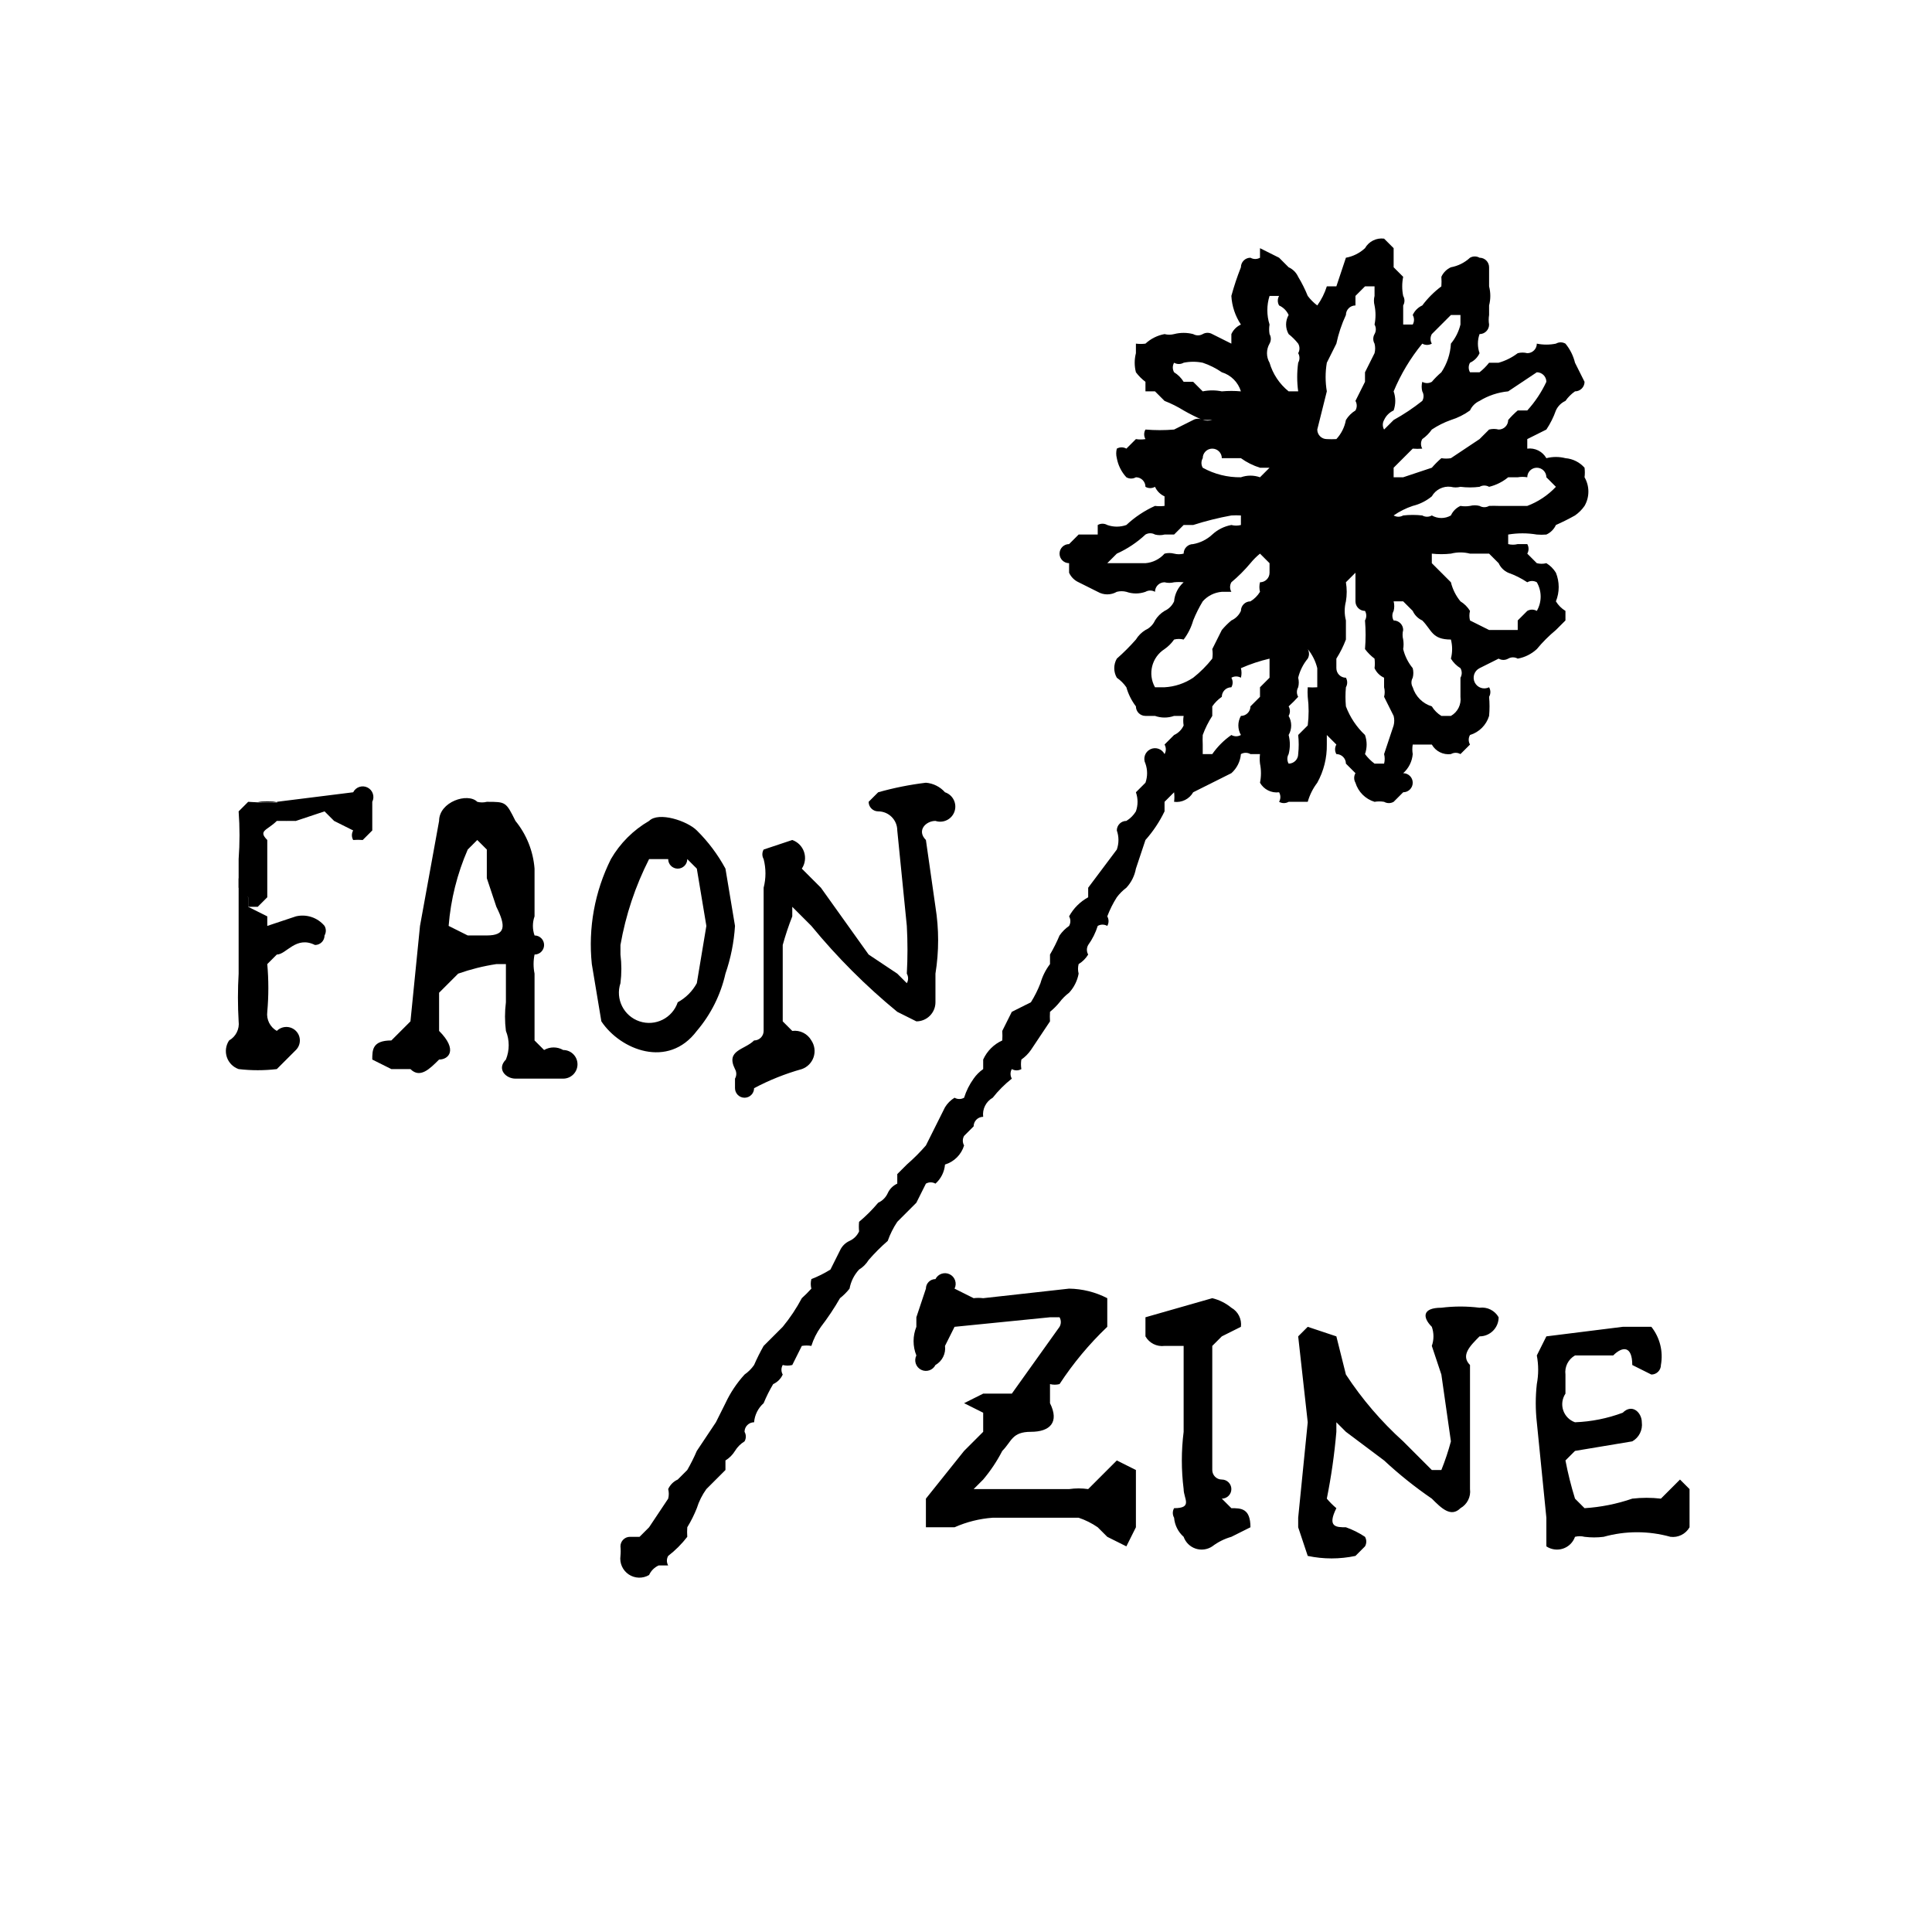
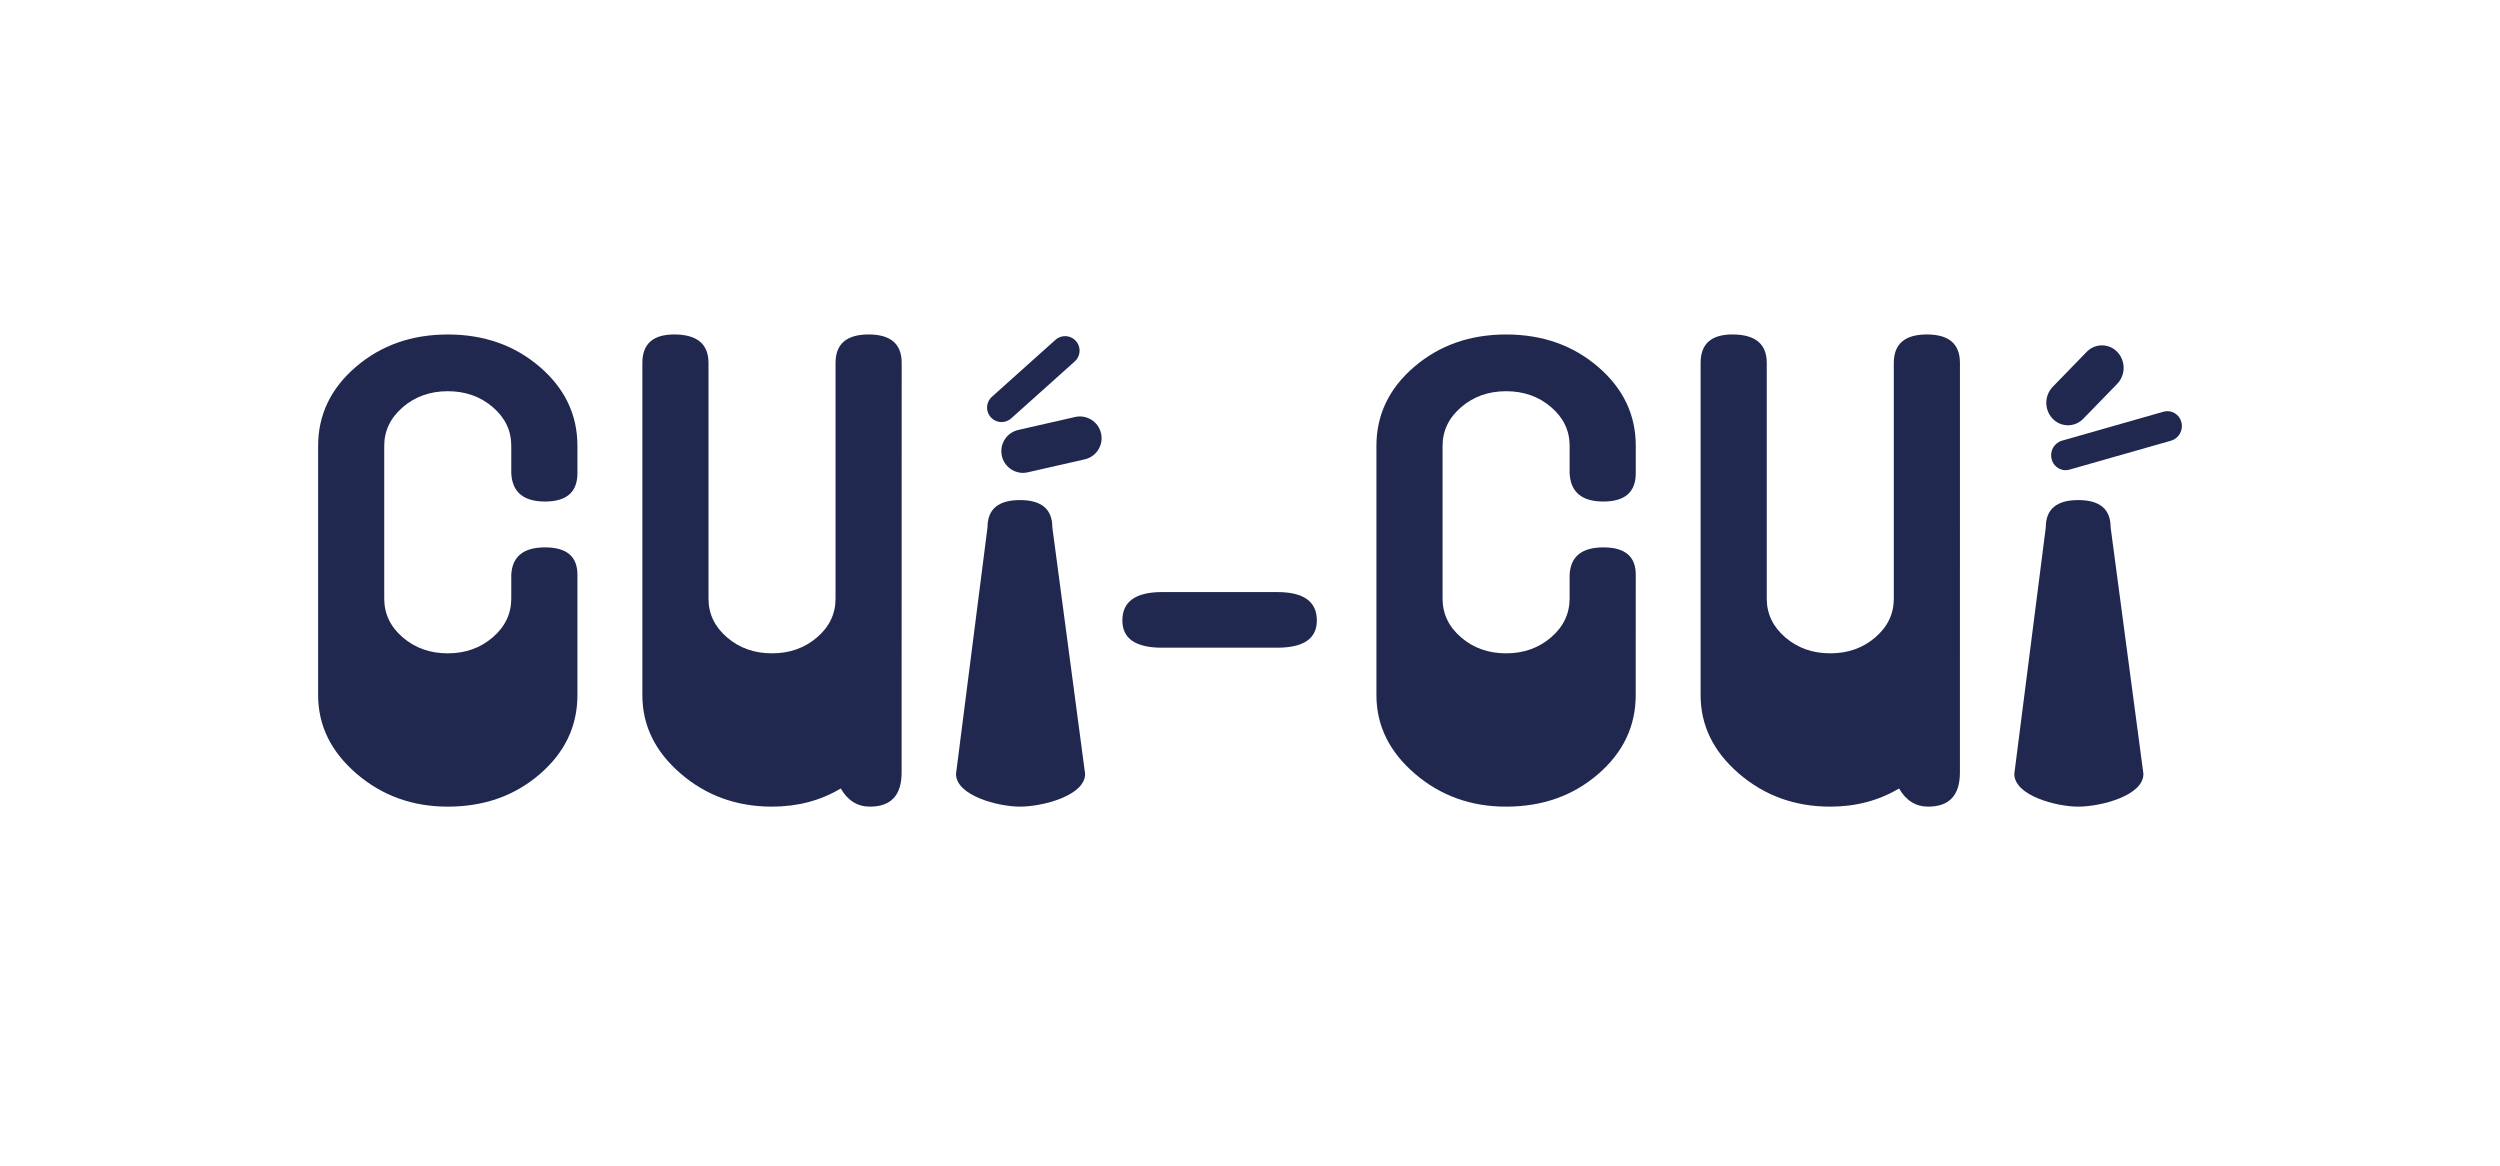
- <svg xmlns="http://www.w3.org/2000/svg" viewBox="0 0 202.4 202.4">
-   <path d="M105 156h7a7 7 0 0 1 2 0l1-1 2-2 2 1v6l-1 2-2-1-1-1a8 8 0 0 0-2-1h-9a12 12 0 0 0-4 1h-3v-3l4-5 2-2v-2l-2-1 2-1h3l5-7a1 1 0 0 0 0-1h-1l-10 1-1 2a2 2 0 0 1-1 2 1 1 0 0 1-2-1 4 4 0 0 1 0-3v-1l1-3a1 1 0 0 1 1-1 1 1 0 0 1 2 1l2 1a4 4 0 0 1 1 0l9-1a9 9 0 0 1 4 1v3a34 34 0 0 0-5 6 2 2 0 0 1-1 0v2c1 2 0 3-2 3s-2 1-3 2a16 16 0 0 1-2 3l-1 1h3ZM56 91v5a3 3 0 0 0 0 2 1 1 0 0 1 0 2 5 5 0 0 0 0 2v7l1 1a2 2 0 0 1 2 0 1 1 0 0 1 0 3h-5c-1 0-2-1-1-2a4 4 0 0 0 0-3 12 12 0 0 1 0-3v-4h-1a22 22 0 0 0-4 1l-2 2v4c2 2 1 3 0 3-1 1-2 2-3 1h-2l-2-1c0-1 0-2 2-2l2-2 1-10 2-11c0-2 3-3 4-2a2 2 0 0 0 1 0c2 0 2 0 3 2a9 9 0 0 1 2 5Zm-5 1v-3l-1-1-1 1a25 25 0 0 0-2 8l2 1h2c2 0 2-1 1-3l-1-3ZM82 99v8l1 1a2 2 0 0 1 2 1 2 2 0 0 1-1 3 25 25 0 0 0-5 2 1 1 0 0 1-2 0v-1a1 1 0 0 0 0-1c-1-2 1-2 2-3a1 1 0 0 0 1-1V93a6 6 0 0 0 0-3 1 1 0 0 1 0-1l3-1a2 2 0 0 1 1 3l2 2 5 7 3 2 1 1a1 1 0 0 0 0-1 45 45 0 0 0 0-5l-1-10a2 2 0 0 0-2-2 1 1 0 0 1-1-1l1-1a33 33 0 0 1 5-1 3 3 0 0 1 2 1 1 1 0 0 1-1 3c-1 0-2 1-1 2l1 7a22 22 0 0 1 0 7v3a2 2 0 0 1-2 2l-2-1a65 65 0 0 1-9-9l-2-2v1a30 30 0 0 0-1 3ZM152 151l-1-7-1-3a3 3 0 0 0 0-2c-1-1-1-2 1-2a16 16 0 0 1 4 0 2 2 0 0 1 2 1 2 2 0 0 1-2 2c-1 1-2 2-1 3v13a2 2 0 0 1-1 2c-1 1-2 0-3-1a43 43 0 0 1-5-4l-4-3-1-1v1a63 63 0 0 1-1 7 8 8 0 0 0 1 1c-1 2 0 2 1 2a9 9 0 0 1 2 1 1 1 0 0 1 0 1l-1 1a12 12 0 0 1-5 0l-1-3v-1l1-10-1-9 1-1 3 1 1 4a36 36 0 0 0 6 7l3 3h1a26 26 0 0 0 1-3ZM62 101a20 20 0 0 1 2-11 11 11 0 0 1 4-4c1-1 4 0 5 1a17 17 0 0 1 3 4l1 6a19 19 0 0 1-1 5 14 14 0 0 1-3 6c-3 4-8 2-10-1l-1-6Zm12-4-1-6-1-1a1 1 0 0 1-2 0h-2a32 32 0 0 0-3 9v1a12 12 0 0 1 0 3 3 3 0 0 0 6 2 5 5 0 0 0 2-2l1-6ZM162 159l-1-10a18 18 0 0 1 0-4 8 8 0 0 0 0-3l1-2 8-1h3a5 5 0 0 1 1 4 1 1 0 0 1-1 1l-2-1c0-2-1-2-2-1h-4a2 2 0 0 0-1 2v2a2 2 0 0 0 1 3 16 16 0 0 0 5-1c1-1 2 0 2 1a2 2 0 0 1-1 2l-6 1-1 1a37 37 0 0 0 1 4l1 1a19 19 0 0 0 5-1 13 13 0 0 1 3 0l1-1 1-1 1 1v4a2 2 0 0 1-2 1 13 13 0 0 0-7 0 8 8 0 0 1-2 0 2 2 0 0 0-1 0 2 2 0 0 1-3 1v-3ZM127 136a5 5 0 0 1 2 1 2 2 0 0 1 1 2l-2 1-1 1v13a1 1 0 0 0 1 1 1 1 0 0 1 0 2l1 1c1 0 2 0 2 2l-2 1a6 6 0 0 0-2 1 2 2 0 0 1-3-1 3 3 0 0 1-1-2 1 1 0 0 1 0-1c2 0 1-1 1-2a24 24 0 0 1 0-6v-9h-2a2 2 0 0 1-2-1v-2l7-2ZM25 92l1 2v1l2 1v1l3-1a3 3 0 0 1 3 1 1 1 0 0 1 0 1 1 1 0 0 1-1 1c-2-1-3 1-4 1l-1 1a28 28 0 0 1 0 5 2 2 0 0 0 1 2 1 1 0 0 1 2 2l-2 2a17 17 0 0 1-4 0 2 2 0 0 1-1-3 2 2 0 0 0 1-2 43 43 0 0 1 0-5V92Z" />
-   <path class="cls-2" d="M31 86h-2c-1 1-2 1-1 2v6l-1 1h-1v-1l-1-1v-3a34 34 0 0 0 0-5l1-1a27 27 0 0 0 4 0 8 8 0 0 1 1 0v2Z" fill="currentColor" />
-   <path class="cls-2" d="M30 86a2 2 0 0 0 0-1l-1-1a7 7 0 0 1-2 0 11 11 0 0 1 2 0l8-1a1 1 0 0 1 2 1v3l-1 1a6 6 0 0 0-1 0 1 1 0 0 1 0-1l-2-1-1-1-3 1a1 1 0 0 0-1 0ZM159 57h1a1 1 0 0 1 0 1l1 1a2 2 0 0 0 1 0 3 3 0 0 1 1 1 4 4 0 0 1 0 3 3 3 0 0 0 1 1v1l-1 1a15 15 0 0 0-2 2 4 4 0 0 1-2 1 1 1 0 0 0-1 0 1 1 0 0 1-1 0l-2 1a1 1 0 0 0 1 2 1 1 0 0 1 0 1 11 11 0 0 1 0 2 3 3 0 0 1-2 2 1 1 0 0 0 0 1l-1 1a1 1 0 0 0-1 0 2 2 0 0 1-2-1h-2a3 3 0 0 0 0 1 3 3 0 0 1-1 2 1 1 0 0 1 0 2l-1 1a1 1 0 0 1-1 0 3 3 0 0 0-1 0 3 3 0 0 1-2-2 1 1 0 0 1 0-1l-1-1a1 1 0 0 0-1-1 1 1 0 0 1 0-1l-1-1v1c0 1 0 0 0 0a8 8 0 0 1-1 4 6 6 0 0 0-1 2h-2a1 1 0 0 1-1 0 1 1 0 0 0 0-1 2 2 0 0 1-2-1 5 5 0 0 0 0-2 4 4 0 0 1 0-1h-1a1 1 0 0 0-1 0 3 3 0 0 1-1 2l-2 1-2 1a2 2 0 0 1-2 1 4 4 0 0 0 0-1l-1 1v1a13 13 0 0 1-2 3l-1 3a4 4 0 0 1-1 2 5 5 0 0 0-1 1 11 11 0 0 0-1 2 1 1 0 0 1 0 1 1 1 0 0 0-1 0 7 7 0 0 1-1 2 1 1 0 0 0 0 1 3 3 0 0 1-1 1 2 2 0 0 0 0 1 4 4 0 0 1-1 2 5 5 0 0 0-1 1 7 7 0 0 1-1 1 8 8 0 0 0 0 1l-2 3a4 4 0 0 1-1 1 3 3 0 0 0 0 1 1 1 0 0 1-1 0 1 1 0 0 0 0 1 12 12 0 0 0-2 2 2 2 0 0 0-1 2 1 1 0 0 0-1 1l-1 1a1 1 0 0 0 0 1 3 3 0 0 1-2 2 3 3 0 0 1-1 2 1 1 0 0 0-1 0l-1 2-2 2a9 9 0 0 0-1 2 20 20 0 0 0-2 2 3 3 0 0 1-1 1 4 4 0 0 0-1 2 6 6 0 0 1-1 1 27 27 0 0 1-2 3 7 7 0 0 0-1 2 3 3 0 0 0-1 0l-1 2a2 2 0 0 1-1 0 1 1 0 0 0 0 1 2 2 0 0 1-1 1 15 15 0 0 0-1 2 3 3 0 0 0-1 2 1 1 0 0 0-1 1 1 1 0 0 1 0 1 3 3 0 0 0-1 1 3 3 0 0 1-1 1v1l-2 2a7 7 0 0 0-1 2 13 13 0 0 1-1 2 7 7 0 0 0 0 1 11 11 0 0 1-2 2 1 1 0 0 0 0 1h-1a2 2 0 0 0-1 1 2 2 0 0 1-3-2 5 5 0 0 0 0-1 1 1 0 0 1 1-1h1l1-1 2-3a2 2 0 0 0 0-1 2 2 0 0 1 1-1l1-1a19 19 0 0 0 1-2l2-3 1-2a12 12 0 0 1 2-3 4 4 0 0 0 1-1 21 21 0 0 1 1-2l2-2a18 18 0 0 0 2-3 14 14 0 0 0 1-1 2 2 0 0 1 0-1 12 12 0 0 0 2-1l1-2a2 2 0 0 1 1-1 2 2 0 0 0 1-1 5 5 0 0 1 0-1 16 16 0 0 0 2-2 2 2 0 0 0 1-1 2 2 0 0 1 1-1v-1l1-1a20 20 0 0 0 2-2l1-2 1-2a3 3 0 0 1 1-1 1 1 0 0 0 1 0 7 7 0 0 1 1-2 4 4 0 0 1 1-1v-1a4 4 0 0 1 2-2 8 8 0 0 0 0-1l1-2 2-1a12 12 0 0 0 1-2 6 6 0 0 1 1-2v-1a17 17 0 0 0 1-2 4 4 0 0 1 1-1 1 1 0 0 0 0-1 5 5 0 0 1 2-2v-1l3-4a3 3 0 0 0 0-2 1 1 0 0 1 1-1 3 3 0 0 0 1-1 3 3 0 0 0 0-2l1-1a3 3 0 0 0 0-2 1 1 0 0 1 2-1 1 1 0 0 0 0-1l1-1a2 2 0 0 0 1-1 3 3 0 0 1 0-1h-1a3 3 0 0 1-2 0h-1a1 1 0 0 1-1-1 6 6 0 0 1-1-2 4 4 0 0 0-1-1 2 2 0 0 1 0-2 22 22 0 0 0 2-2 3 3 0 0 1 1-1 2 2 0 0 0 1-1 3 3 0 0 1 1-1 2 2 0 0 0 1-1 3 3 0 0 1 1-2h1-1a5 5 0 0 0-1 0 2 2 0 0 1-1 0 1 1 0 0 0-1 1 1 1 0 0 0-1 0 3 3 0 0 1-2 0 2 2 0 0 0-1 0 2 2 0 0 1-2 0l-2-1a2 2 0 0 1-1-1v-1a1 1 0 0 1 0-2l1-1h2v-1a1 1 0 0 1 1 0 3 3 0 0 0 2 0 11 11 0 0 1 3-2 4 4 0 0 0 1 0v-1a2 2 0 0 1-1-1 1 1 0 0 1-1 0 1 1 0 0 0-1-1 1 1 0 0 1-1 0 4 4 0 0 1-1-2 2 2 0 0 1 0-1 1 1 0 0 1 1 0l1-1a3 3 0 0 0 1 0 1 1 0 0 1 0-1 18 18 0 0 0 3 0l2-1a1 1 0 0 1 1 0 2 2 0 0 0 1 0h-1a20 20 0 0 1-2-1 12 12 0 0 0-2-1l-1-1h-1v-1a5 5 0 0 1-1-1 4 4 0 0 1 0-2v-1a4 4 0 0 0 1 0 4 4 0 0 1 2-1 2 2 0 0 0 1 0 4 4 0 0 1 2 0 1 1 0 0 0 1 0 1 1 0 0 1 1 0l2 1v-1a2 2 0 0 1 1-1 6 6 0 0 1-1-3 28 28 0 0 1 1-3 1 1 0 0 1 1-1 1 1 0 0 0 1 0v-1l2 1 1 1a2 2 0 0 1 1 1 14 14 0 0 1 1 2 5 5 0 0 0 1 1 7 7 0 0 0 1-2h1l1-3a4 4 0 0 0 2-1 2 2 0 0 1 2-1l1 1v2l1 1a5 5 0 0 0 0 2 1 1 0 0 1 0 1v2h1a1 1 0 0 0 0-1 2 2 0 0 1 1-1 10 10 0 0 1 2-2 7 7 0 0 0 0-1 2 2 0 0 1 1-1 4 4 0 0 0 2-1 1 1 0 0 1 1 0 1 1 0 0 1 1 1v2a4 4 0 0 1 0 2v1a3 3 0 0 0 0 1 1 1 0 0 1-1 1 3 3 0 0 0 0 2 2 2 0 0 1-1 1 1 1 0 0 0 0 1h1a6 6 0 0 0 1-1h1a6 6 0 0 0 2-1 2 2 0 0 1 1 0 1 1 0 0 0 1-1 5 5 0 0 0 2 0 1 1 0 0 1 1 0 5 5 0 0 1 1 2l1 2a1 1 0 0 1-1 1 4 4 0 0 0-1 1 2 2 0 0 0-1 1 9 9 0 0 1-1 2l-2 1v1a2 2 0 0 1 2 1 4 4 0 0 1 2 0 3 3 0 0 1 2 1 4 4 0 0 1 0 1 3 3 0 0 1 0 3 4 4 0 0 1-1 1 24 24 0 0 1-2 1 2 2 0 0 1-1 1 6 6 0 0 1-1 0 9 9 0 0 0-3 0v1a2 2 0 0 0 1 0Zm-3 9h3v-1l1-1a1 1 0 0 1 1 0 3 3 0 0 0 0-3 1 1 0 0 0-1 0 9 9 0 0 0-2-1 2 2 0 0 1-1-1l-1-1h-2a4 4 0 0 0-2 0 9 9 0 0 1-2 0v1l2 2a5 5 0 0 0 1 2 3 3 0 0 1 1 1 2 2 0 0 0 0 1l2 1Zm-10 10a2 2 0 0 0 0-1l-1-2a2 2 0 0 0 0-1v-1a2 2 0 0 1-1-1 4 4 0 0 0 0-1 5 5 0 0 1-1-1 18 18 0 0 0 0-3 1 1 0 0 0 0-1 1 1 0 0 1-1-1v-3l-1 1a6 6 0 0 1 0 2 4 4 0 0 0 0 2v2a11 11 0 0 1-1 2v1a1 1 0 0 0 1 1 1 1 0 0 1 0 1 11 11 0 0 0 0 2 8 8 0 0 0 2 3 3 3 0 0 1 0 2 5 5 0 0 0 1 1h1a2 2 0 0 0 0-1l1-3Zm-17-14h-1a3 3 0 0 0-2 1 14 14 0 0 0-1 2 6 6 0 0 1-1 2 2 2 0 0 0-1 0 4 4 0 0 1-1 1 3 3 0 0 0-1 4h1a6 6 0 0 0 3-1 12 12 0 0 0 2-2 3 3 0 0 0 0-1l1-2a8 8 0 0 1 1-1 2 2 0 0 0 1-1 1 1 0 0 1 1-1 3 3 0 0 0 1-1 2 2 0 0 1 0-1 1 1 0 0 0 1-1v-1l-1-1a7 7 0 0 0-1 1 16 16 0 0 1-2 2 1 1 0 0 0 0 1Zm15-31v-1h-1l-1 1v1a1 1 0 0 0-1 1 14 14 0 0 0-1 3l-1 2a9 9 0 0 0 0 3l-1 4a1 1 0 0 0 1 1 10 10 0 0 0 1 0 4 4 0 0 0 1-2 3 3 0 0 1 1-1 1 1 0 0 0 0-1l1-2v-1l1-2a2 2 0 0 0 0-1 1 1 0 0 1 0-1 1 1 0 0 0 0-1 5 5 0 0 0 0-2 2 2 0 0 1 0-1Zm18 9a1 1 0 0 0-1-1l-3 2a7 7 0 0 0-3 1 2 2 0 0 0-1 1 7 7 0 0 1-2 1 9 9 0 0 0-2 1 4 4 0 0 1-1 1 1 1 0 0 0 0 1 6 6 0 0 1-1 0l-2 2v1h1l3-1a10 10 0 0 1 1-1 3 3 0 0 0 1 0l3-2 1-1a2 2 0 0 1 1 0 1 1 0 0 0 1-1 9 9 0 0 1 1-1h1a12 12 0 0 0 2-3Zm-9 31a1 1 0 0 0 0-1 3 3 0 0 1-1-1 4 4 0 0 0 0-2c-2 0-2-1-3-2a2 2 0 0 1-1-1l-1-1h-1a2 2 0 0 1 0 1 1 1 0 0 0 0 1 1 1 0 0 1 1 1 2 2 0 0 0 0 1 3 3 0 0 1 0 1 5 5 0 0 0 1 2 2 2 0 0 1 0 1 1 1 0 0 0 0 1 3 3 0 0 0 2 2 3 3 0 0 0 1 1h1a2 2 0 0 0 1-2v-2Zm0-18a3 3 0 0 0 1 0 2 2 0 0 1 1 0 1 1 0 0 0 1 0 13 13 0 0 1 1 0h3a8 8 0 0 0 3-2s0 0-1-1a1 1 0 0 0-2 0 3 3 0 0 0-1 0h-1a5 5 0 0 1-2 1 1 1 0 0 0-1 0 8 8 0 0 1-2 0 2 2 0 0 1-1 0 2 2 0 0 0-2 1 5 5 0 0 1-2 1 8 8 0 0 0-2 1 1 1 0 0 0 1 0 9 9 0 0 1 2 0 1 1 0 0 0 1 0 2 2 0 0 0 2 0 2 2 0 0 1 1-1Zm-20 18v-3 1a17 17 0 0 0-3 1 2 2 0 0 1 0 1 1 1 0 0 0-1 0 1 1 0 0 1 0 1 1 1 0 0 0-1 1 4 4 0 0 0-1 1v1a10 10 0 0 0-1 2 10 10 0 0 0 0 1v1h1a8 8 0 0 1 2-2 1 1 0 0 0 1 0 2 2 0 0 1 0-2 1 1 0 0 0 1-1l1-1v-1l1-1Zm-10-15h-1a2 2 0 0 1-1 0 1 1 0 0 0-1 0 11 11 0 0 1-3 2l-1 1h4a3 3 0 0 0 2-1 2 2 0 0 1 1 0 2 2 0 0 0 1 0 1 1 0 0 1 1-1 4 4 0 0 0 2-1 4 4 0 0 1 2-1 2 2 0 0 0 1 0v-1a8 8 0 0 0-1 0 32 32 0 0 0-4 1h-1l-1 1Zm22-12a1 1 0 0 0 0 1l1-1a22 22 0 0 0 3-2 1 1 0 0 0 0-1 2 2 0 0 1 0-1 1 1 0 0 0 1 0 9 9 0 0 1 1-1 6 6 0 0 0 1-3 5 5 0 0 0 1-2v-1h-1l-2 2a1 1 0 0 0 0 1 1 1 0 0 1-1 0 20 20 0 0 0-3 5 3 3 0 0 1 0 2 2 2 0 0 0-1 1Zm-12-13a5 5 0 0 0 0 3 3 3 0 0 0 0 1 1 1 0 0 1 0 1 2 2 0 0 0 0 2 6 6 0 0 0 2 3h1a11 11 0 0 1 0-3 1 1 0 0 0 0-1 1 1 0 0 0 0-1 6 6 0 0 0-1-1 2 2 0 0 1 0-2 2 2 0 0 0-1-1 1 1 0 0 1 0-1h-1Zm4 41a7 7 0 0 0 1 0v-2a5 5 0 0 0-1-2 1 1 0 0 1 0 1 5 5 0 0 0-1 2 2 2 0 0 1 0 1 1 1 0 0 0 0 1 14 14 0 0 1-1 1 1 1 0 0 1 0 1 2 2 0 0 1 0 2 4 4 0 0 1 0 2 1 1 0 0 0 0 1 1 1 0 0 0 1-1 9 9 0 0 0 0-2l1-1a12 12 0 0 0 0-3 7 7 0 0 1 0-1Zm-9-31a11 11 0 0 1 2 0c0 1 0 1 0 0a3 3 0 0 0-2-2 8 8 0 0 0-2-1 5 5 0 0 0-2 0 1 1 0 0 1-1 0 1 1 0 0 0 0 1 3 3 0 0 1 1 1h1l1 1a5 5 0 0 1 2 0Zm4 9 1-1h-1a7 7 0 0 1-2-1h-2a1 1 0 0 0-2 0c-1 0-1 0 0 0a1 1 0 0 0 0 1 8 8 0 0 0 4 1 3 3 0 0 1 2 0Z" fill="currentColor" />
+ <svg xmlns="http://www.w3.org/2000/svg" id="Calque_1" data-name="Calque 1" viewBox="0 0 2500 1165.82">
+   <defs>
+     <style>.cls-1{fill:#202850;}</style>
+   </defs>
+   <path class="cls-1" d="M577.42,695.09q0,46.65-37.71,79.11t-91.94,32.44q-52.93,0-91.28-33t-38.36-78.48V445.91q0-46.61,37.7-79t91.94-32.43q54.24,0,91.94,32.36t37.71,78.88v27.44q0,28.38-32.39,28.37t-33.76-28.37V445.7q0-22.69-18.52-38.59t-45-15.89q-26.47,0-45,16t-18.52,38.73V598.64q0,22.8,18.52,38.75t45,15.94q26.44,0,45-16t18.52-38.93V574.85q1.34-27.45,33.76-27.47t32.39,27.31Z" />
+   <path class="cls-1" d="M901.61,772.52q0,34.13-31.75,34.12-18.55,0-29.1-18.16Q810.3,806.65,772,806.64q-52.92,0-91.28-33t-38.36-78.48V362.9q0-28.41,31.75-28.44,34.38,0,34.39,28.47V598.67q0,22.77,18.52,38.72t45,15.94q26.44,0,45-15.94t18.52-38.72V362.93q0-28.46,33.08-28.47t33.07,28.44Z" />
+   <path class="cls-1" d="M1085.12,773.9c0,21.83-42.72,32.74-65.19,32.74-21.62,0-63.92-10.91-63.92-32.74L987.5,527.36q0-27.25,32.43-27.28t32.41,27.28Z" />
+   <path class="cls-1" d="M2143.42,773.9c0,21.83-42.73,32.74-65.2,32.74-21.62,0-63.91-10.91-63.91-32.74l31.48-246.54q0-27.25,32.43-27.28t32.41,27.28Z" />
+   <path class="cls-1" d="M1316.85,620.45q0,27.24-39.69,27.25h-115.1q-39.69,0-39.69-27.25,0-28.35,39.69-28.38h115.1Q1316.85,592.07,1316.85,620.45Z" />
+   <path class="cls-1" d="M1959.91,772.52q0,34.13-31.76,34.12-18.54,0-29.1-18.16-30.45,18.16-68.79,18.16-52.93,0-91.28-33t-38.37-78.48V362.9q0-28.41,31.75-28.44,34.4,0,34.4,28.47V598.67q0,22.77,18.52,38.72t45,15.94q26.45,0,45-15.94t18.52-38.72V362.93q0-28.46,33.07-28.47t33.08,28.44Z" />
+   <path class="cls-1" d="M1635.71,695.09q0,46.65-37.7,79.11t-91.94,32.44q-52.93,0-91.28-33t-38.37-78.48V445.91q0-46.61,37.7-79t92-32.43q54.23,0,91.94,32.36t37.7,78.88v27.44q0,28.38-32.39,28.37t-33.75-28.37V445.7q0-22.69-18.53-38.59t-45-15.89q-26.47,0-45,16t-18.52,38.73V598.64q0,22.8,18.52,38.75t45,15.94q26.45,0,45-16t18.53-38.93V574.85q1.32-27.45,33.75-27.47t32.39,27.31Z" />
+   <line class="cls-1" x1="1001.54" y1="407.59" x2="1064.93" y2="350.78" />
+   <path class="cls-1" d="M1001.54,422.07a14.48,14.48,0,0,1-9.66-25.26L1055.27,340a14.48,14.48,0,1,1,19.33,21.56l-63.4,56.82A14.38,14.38,0,0,1,1001.54,422.07Z" />
+   <line class="cls-1" x1="1023.05" y1="451.15" x2="1079.88" y2="438.22" />
+   <path class="cls-1" d="M1023,472.88a21.73,21.73,0,0,1-4.79-42.91L1075.06,417a21.72,21.72,0,0,1,9.63,42.36l-56.83,12.93A21.71,21.71,0,0,1,1023,472.88Z" />
+   <line class="cls-1" x1="2068.03" y1="402.75" x2="2101.91" y2="367.89" />
+   <path class="cls-1" d="M2067,425.26a21.24,21.24,0,0,1-14.42-6.62,23.13,23.13,0,0,1,.19-31.87l33.87-34.85a21.17,21.17,0,0,1,30.72.08,23.14,23.14,0,0,1-.18,31.87l-33.88,34.85A21.3,21.3,0,0,1,2067,425.26Z" />
+   <line class="cls-1" x1="2065.63" y1="455.17" x2="2167.39" y2="426.13" />
+   <path class="cls-1" d="M2064.94,470.19a14.56,14.56,0,0,1-13.29-11,15.15,15.15,0,0,1,10.18-18.47l101.77-29.05a14.38,14.38,0,0,1,17.76,10.5,15.15,15.15,0,0,1-10.18,18.48l-101.76,29A14.13,14.13,0,0,1,2064.94,470.19Z" />
</svg>
